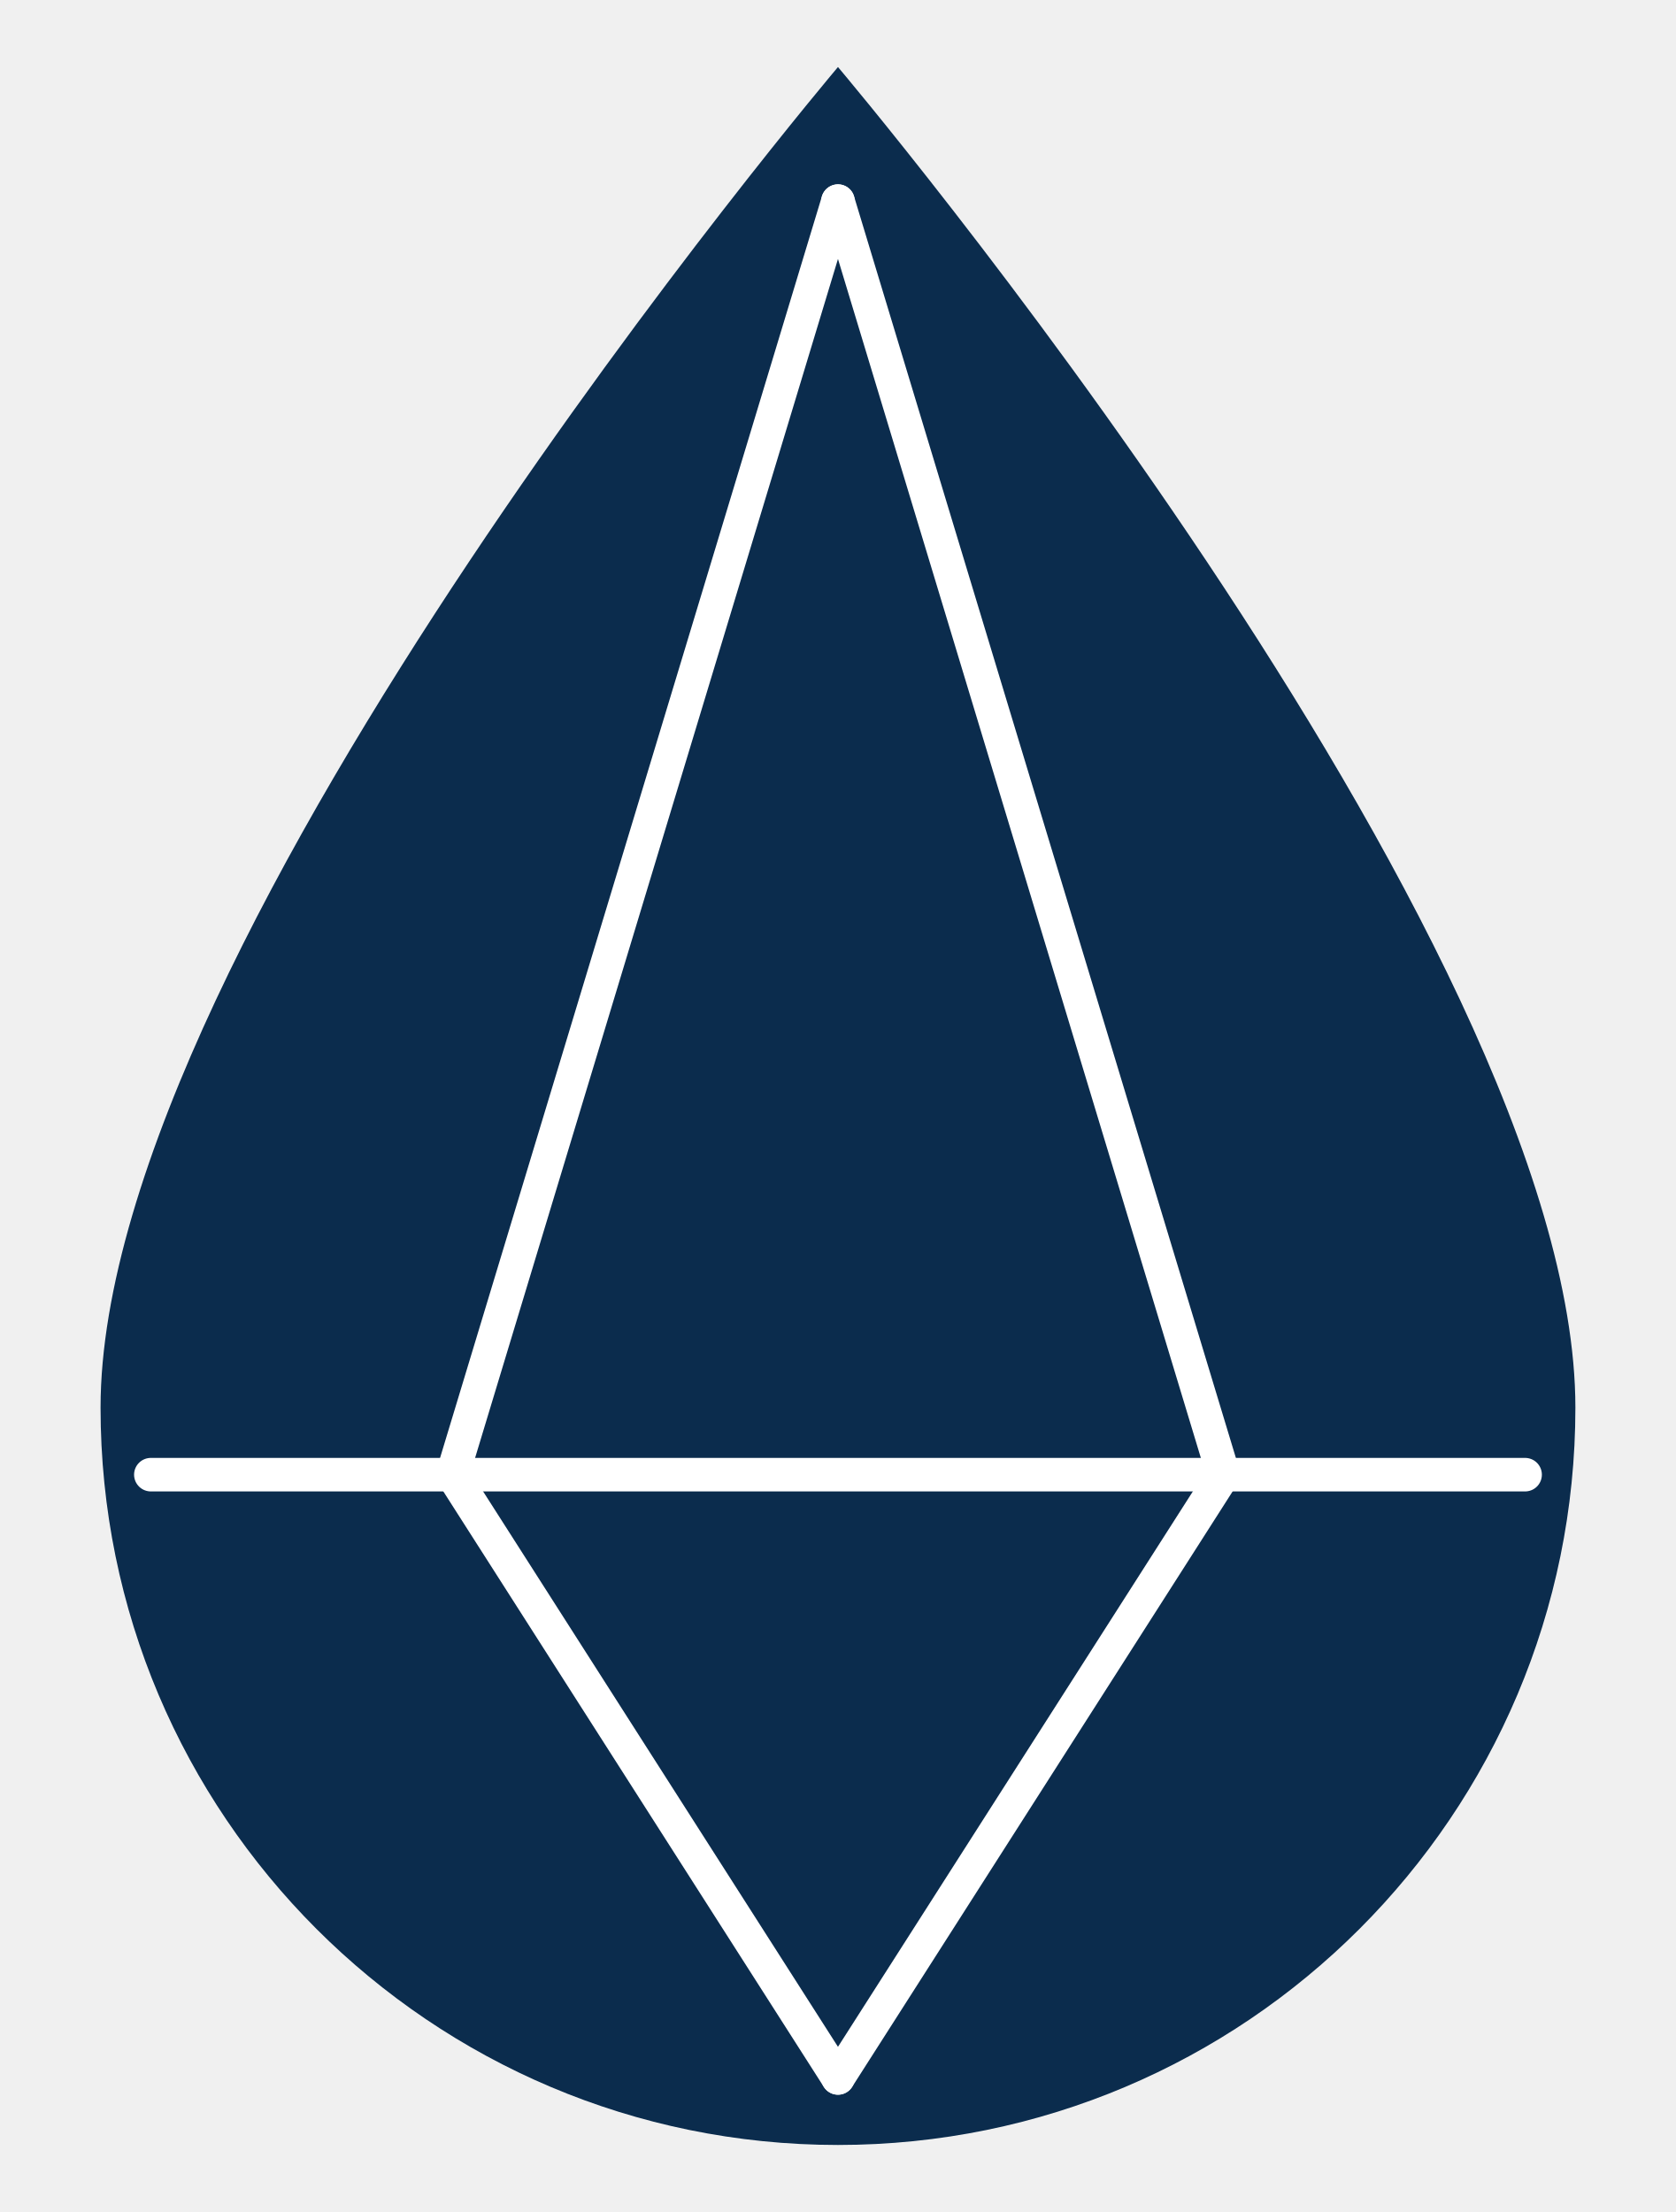
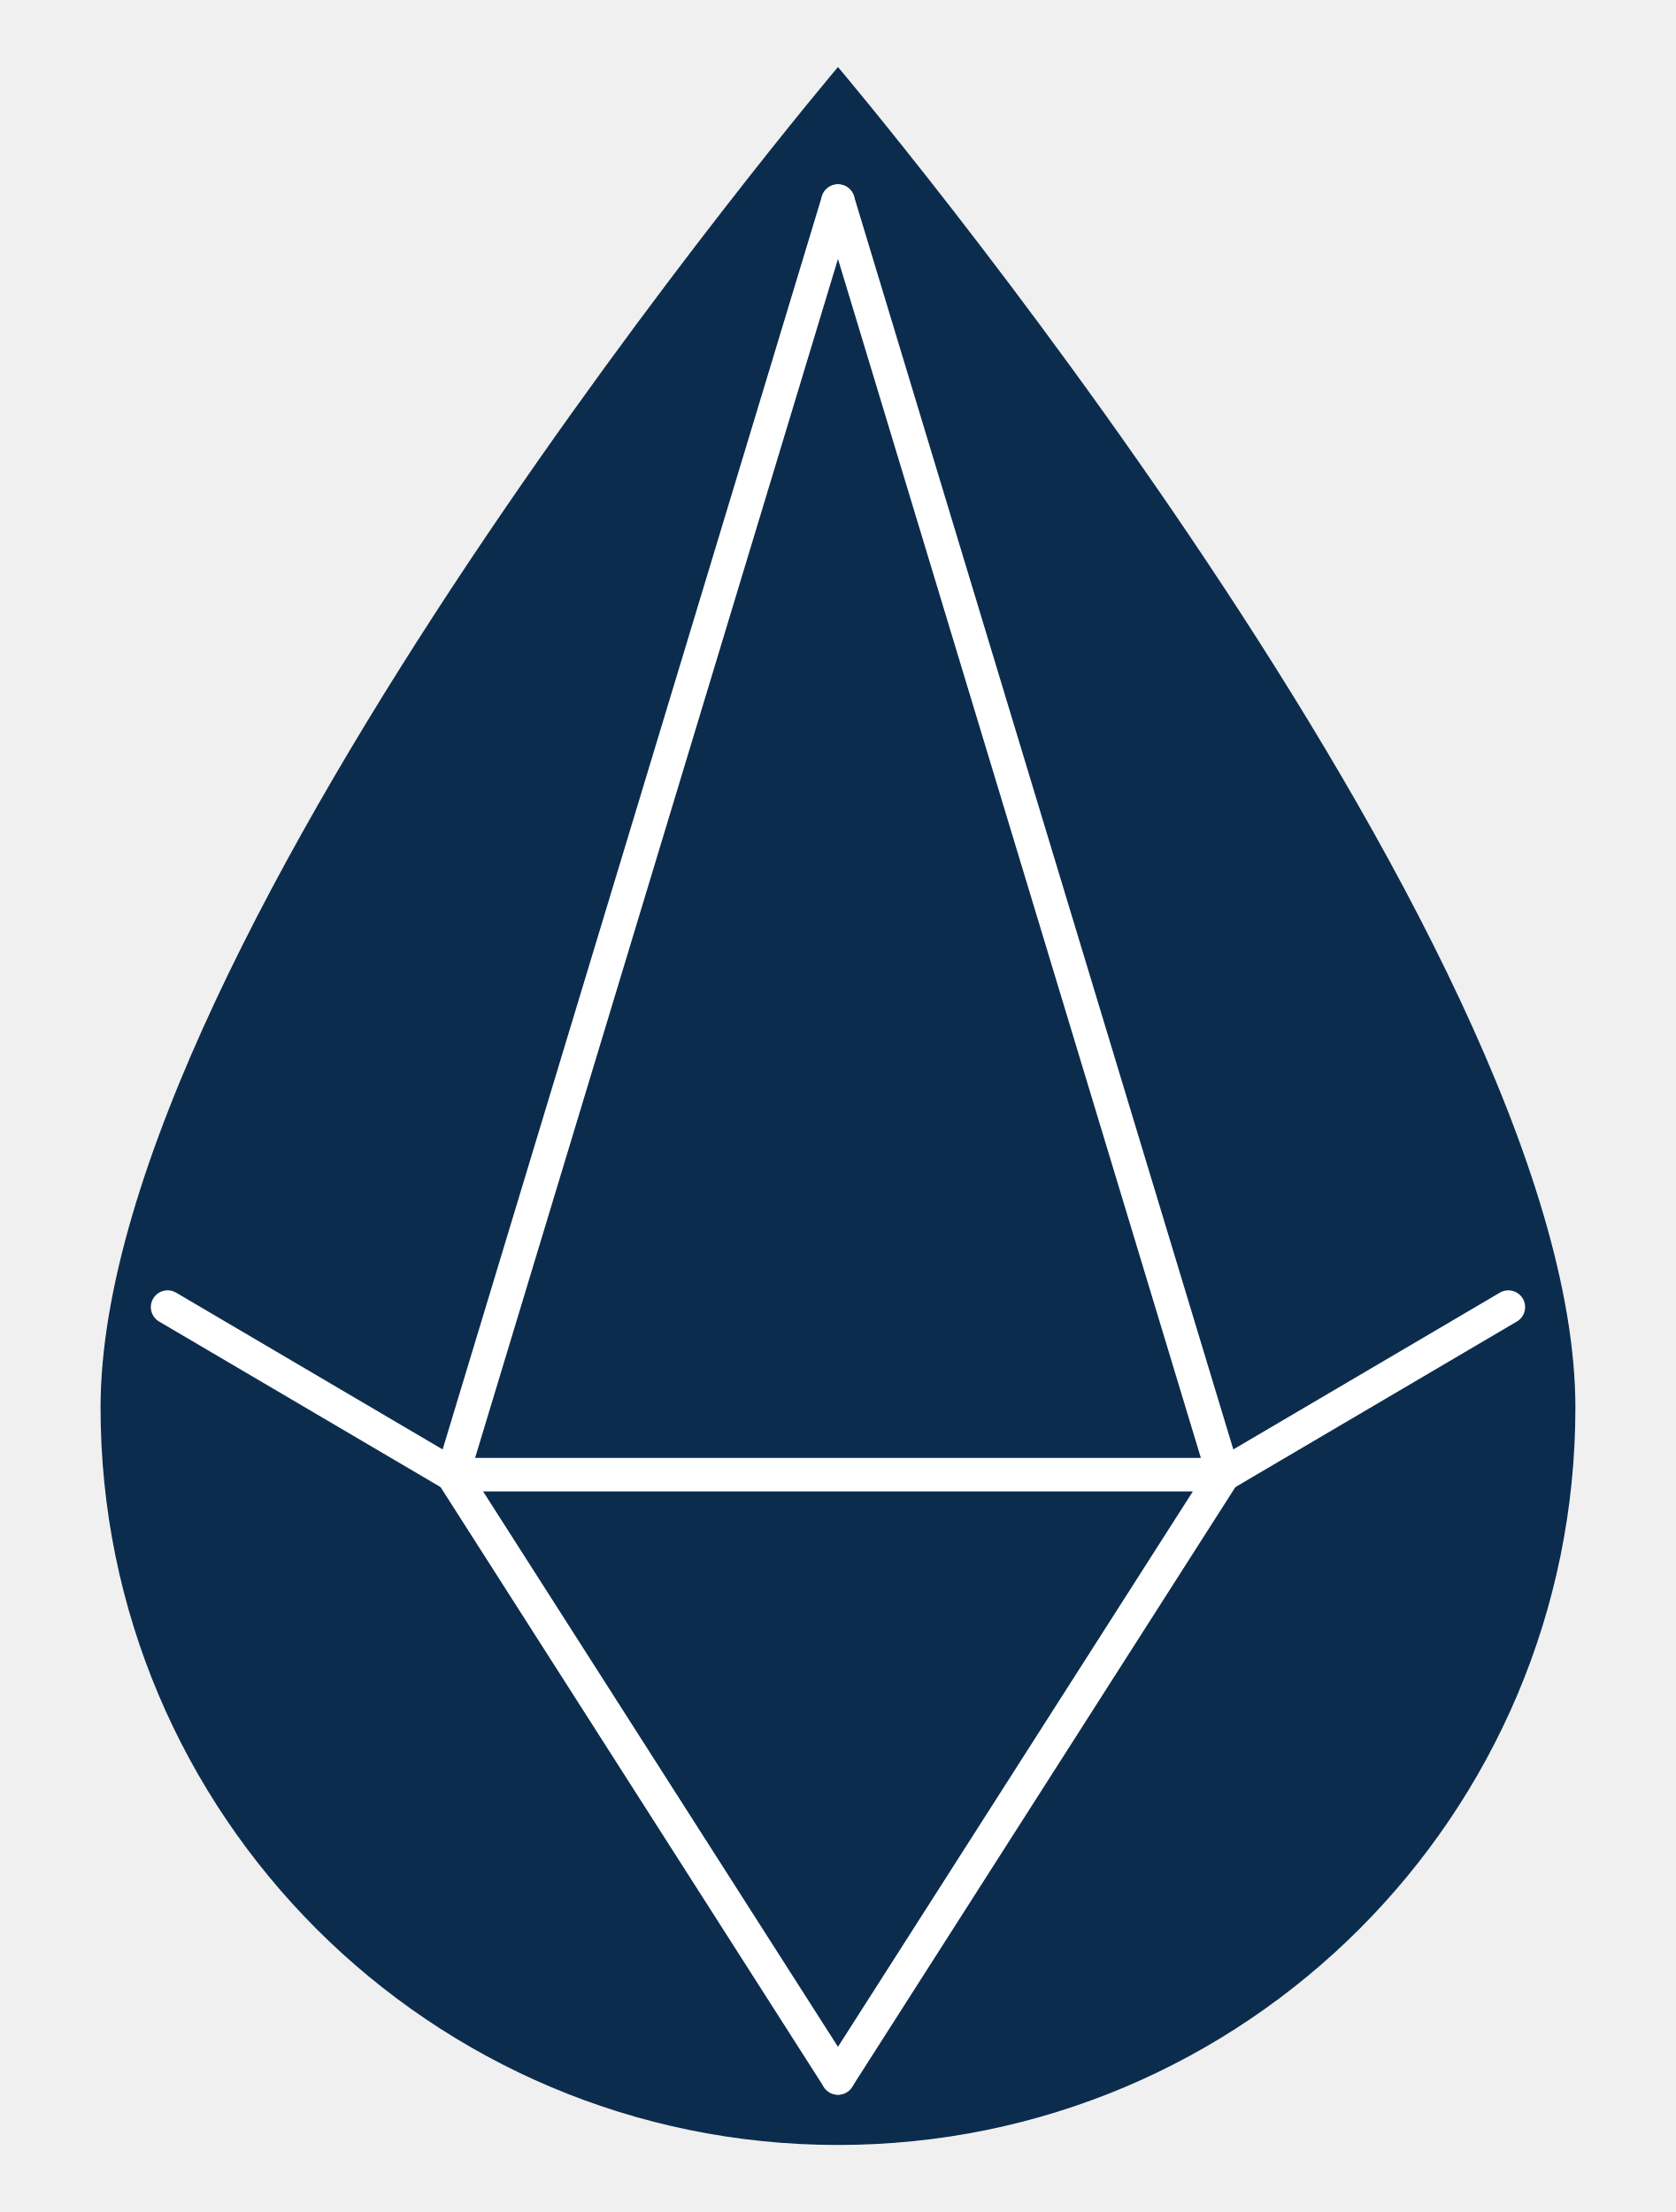
<svg xmlns="http://www.w3.org/2000/svg" viewBox="0 0 100 132" width="200" height="264" role="img" aria-label="Cristalina — símbolo">
  <path d="M50 4 C50 4 94 56 94 84 A44 44 0 1 1 6 84 C6 56 50 4 50 4 Z" fill="#0B2C4D" />
  <g stroke="#FFFFFF" stroke-width="2" stroke-linecap="round" fill="none">
    <path d="M50 12 L27 88" />
    <path d="M50 12 L73 88" />
    <path d="M27 88 L50 124" />
    <path d="M73 88 L50 124" />
  </g>
-   <path d="M9 88 L91 88" stroke="#FFFFFF" stroke-width="2" stroke-linecap="round" fill="none" />
+   <path d="M10 78 L27 88 L73 88 L90 78" stroke="#FFFFFF" stroke-width="2" stroke-linecap="round" fill="none" />
</svg>
